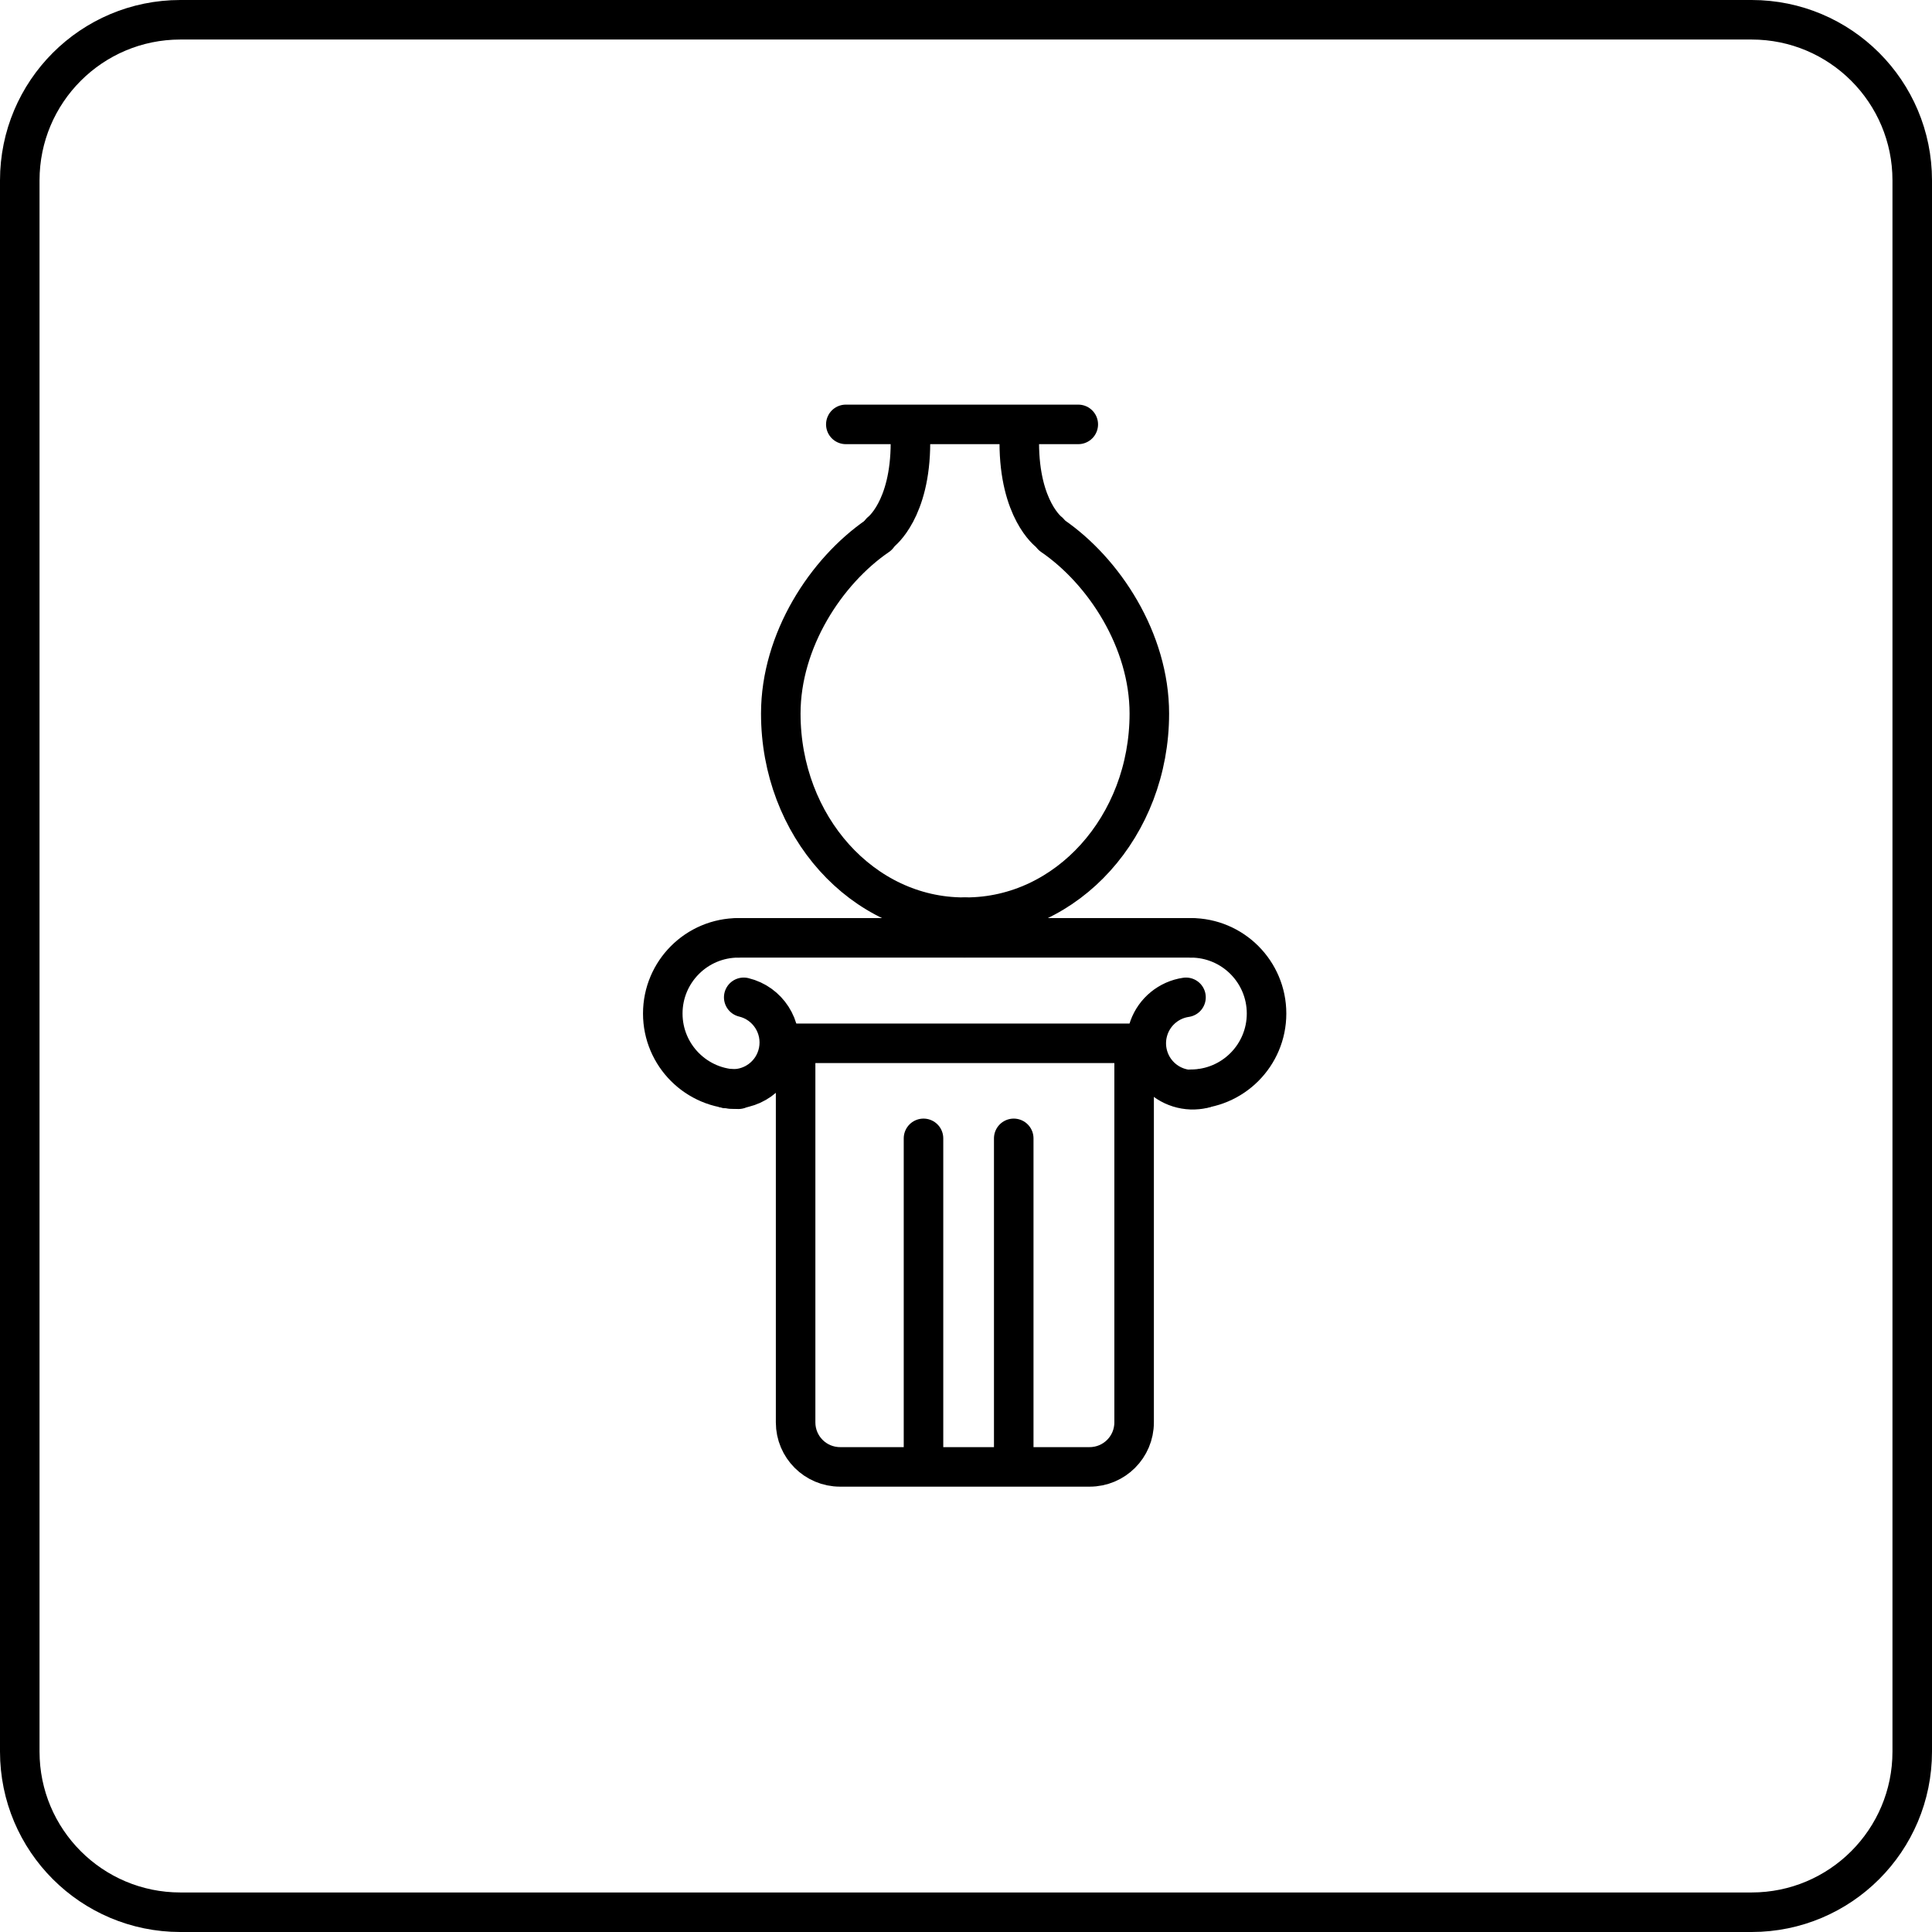
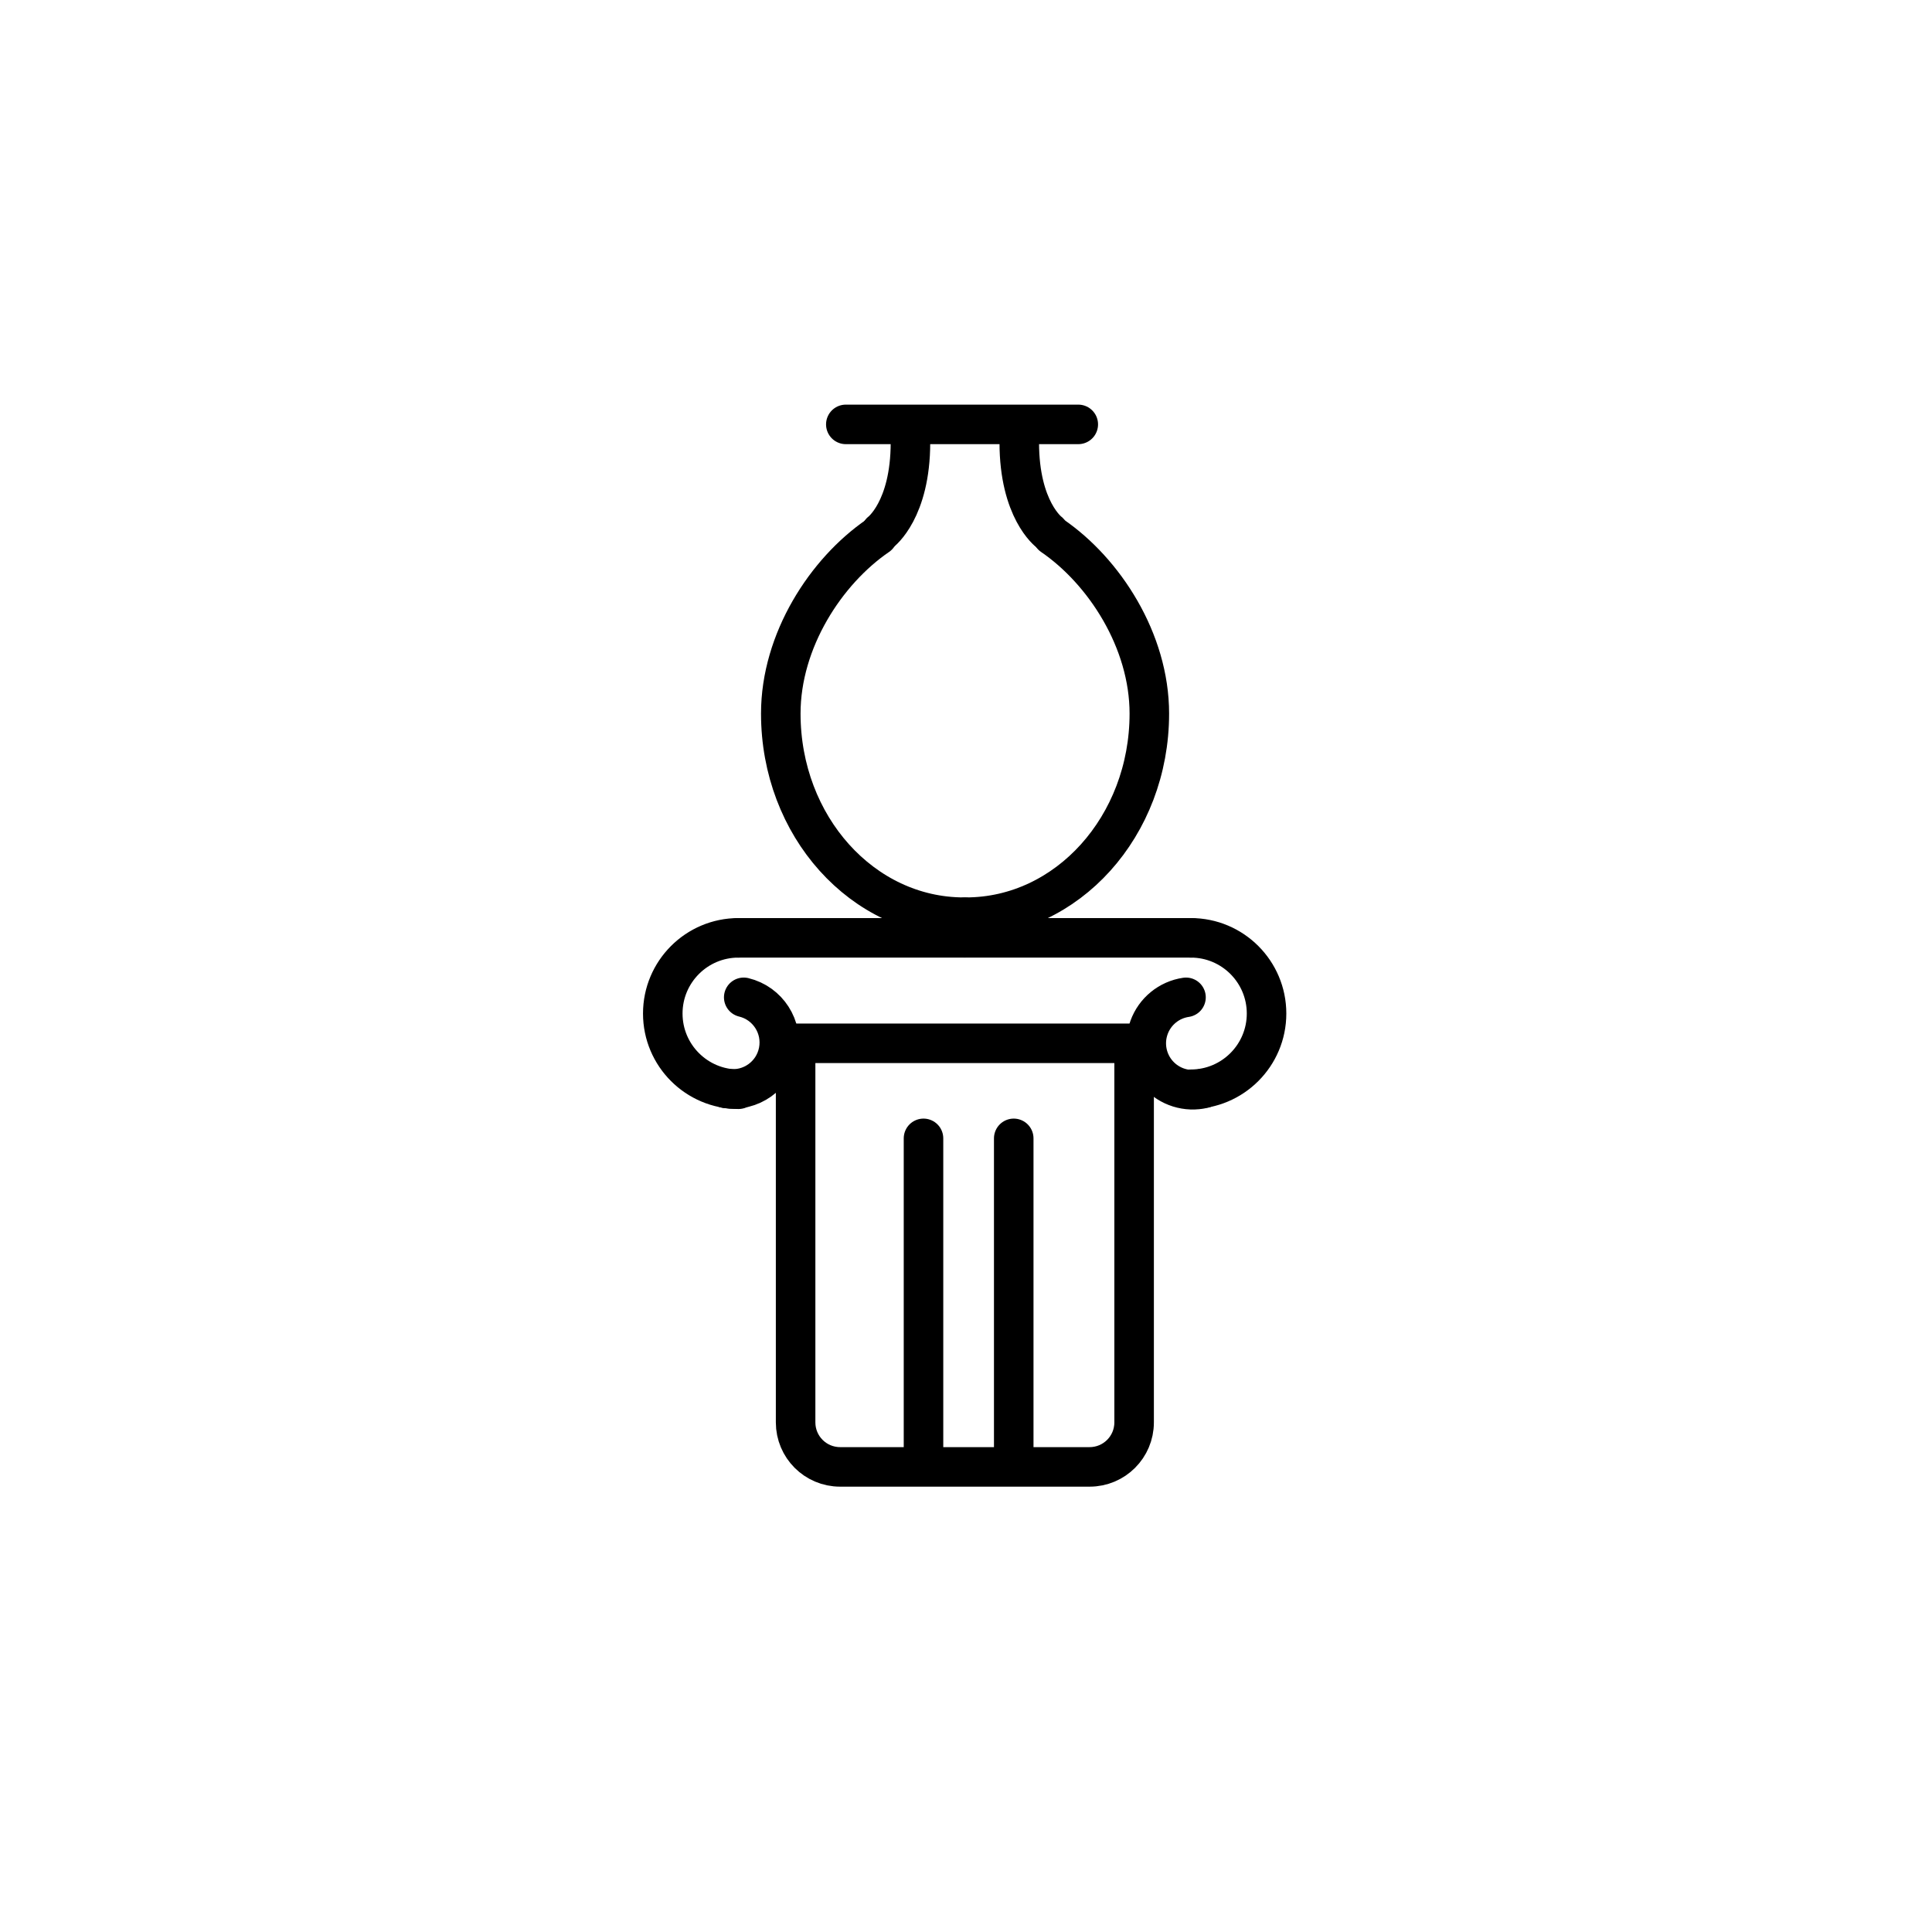
<svg xmlns="http://www.w3.org/2000/svg" id="Livello_2" data-name="Livello 2" viewBox="0 0 195.48 195.48">
  <defs>
    <style>.cls-1,.cls-2{fill:none;stroke:#000;stroke-width:4px;}.cls-1{stroke-linecap:round;stroke-linejoin:round;}.cls-2{stroke-miterlimit:10;}</style>
  </defs>
  <line class="cls-1" x1="102.57" y1="115.18" x2="102.57" y2="147.95" />
  <line class="cls-1" x1="93.44" y1="115.18" x2="93.44" y2="147.95" />
  <path class="cls-1" d="M97.52,92.8C87.27,92.8,79,83.58,79,72.2c0-7.38,4.56-14.4,9.82-18" />
  <path class="cls-1" d="M89.12,53.83s3-2.23,3-9.06" />
  <path class="cls-1" d="M97.74,92.8c10.24,0,18.55-9.22,18.55-20.6,0-7.38-4.56-14.4-9.82-18" />
  <path class="cls-1" d="M106.13,53.83s-3-2.23-3-9.06" />
  <line class="cls-1" x1="97.52" y1="94.89" x2="74.7" y2="94.89" />
  <path class="cls-1" d="M74.72,110.21a7.66,7.66,0,0,1,0-15.32" />
  <path class="cls-1" d="M75.25,100.91a4.7,4.7,0,0,1-1.78,9.22" />
  <line class="cls-1" x1="97.69" y1="94.89" x2="120.51" y2="94.89" />
  <path class="cls-1" d="M120.49,110.21a7.66,7.66,0,1,0,0-15.32" />
  <path class="cls-1" d="M120,100.91a4.7,4.7,0,1,0,1.78,9.22" />
  <path class="cls-1" d="M80.5,105.56h34.25a0,0,0,0,1,0,0v38.36a4.5,4.5,0,0,1-4.5,4.5H85a4.5,4.5,0,0,1-4.5-4.5V105.56A0,0,0,0,1,80.5,105.56Z" />
  <line class="cls-1" x1="85.58" y1="42.94" x2="109.1" y2="42.94" />
-   <rect class="cls-2" x="2" y="2" width="191.48" height="191.48" rx="16.25" ry="16.25" />
</svg>
